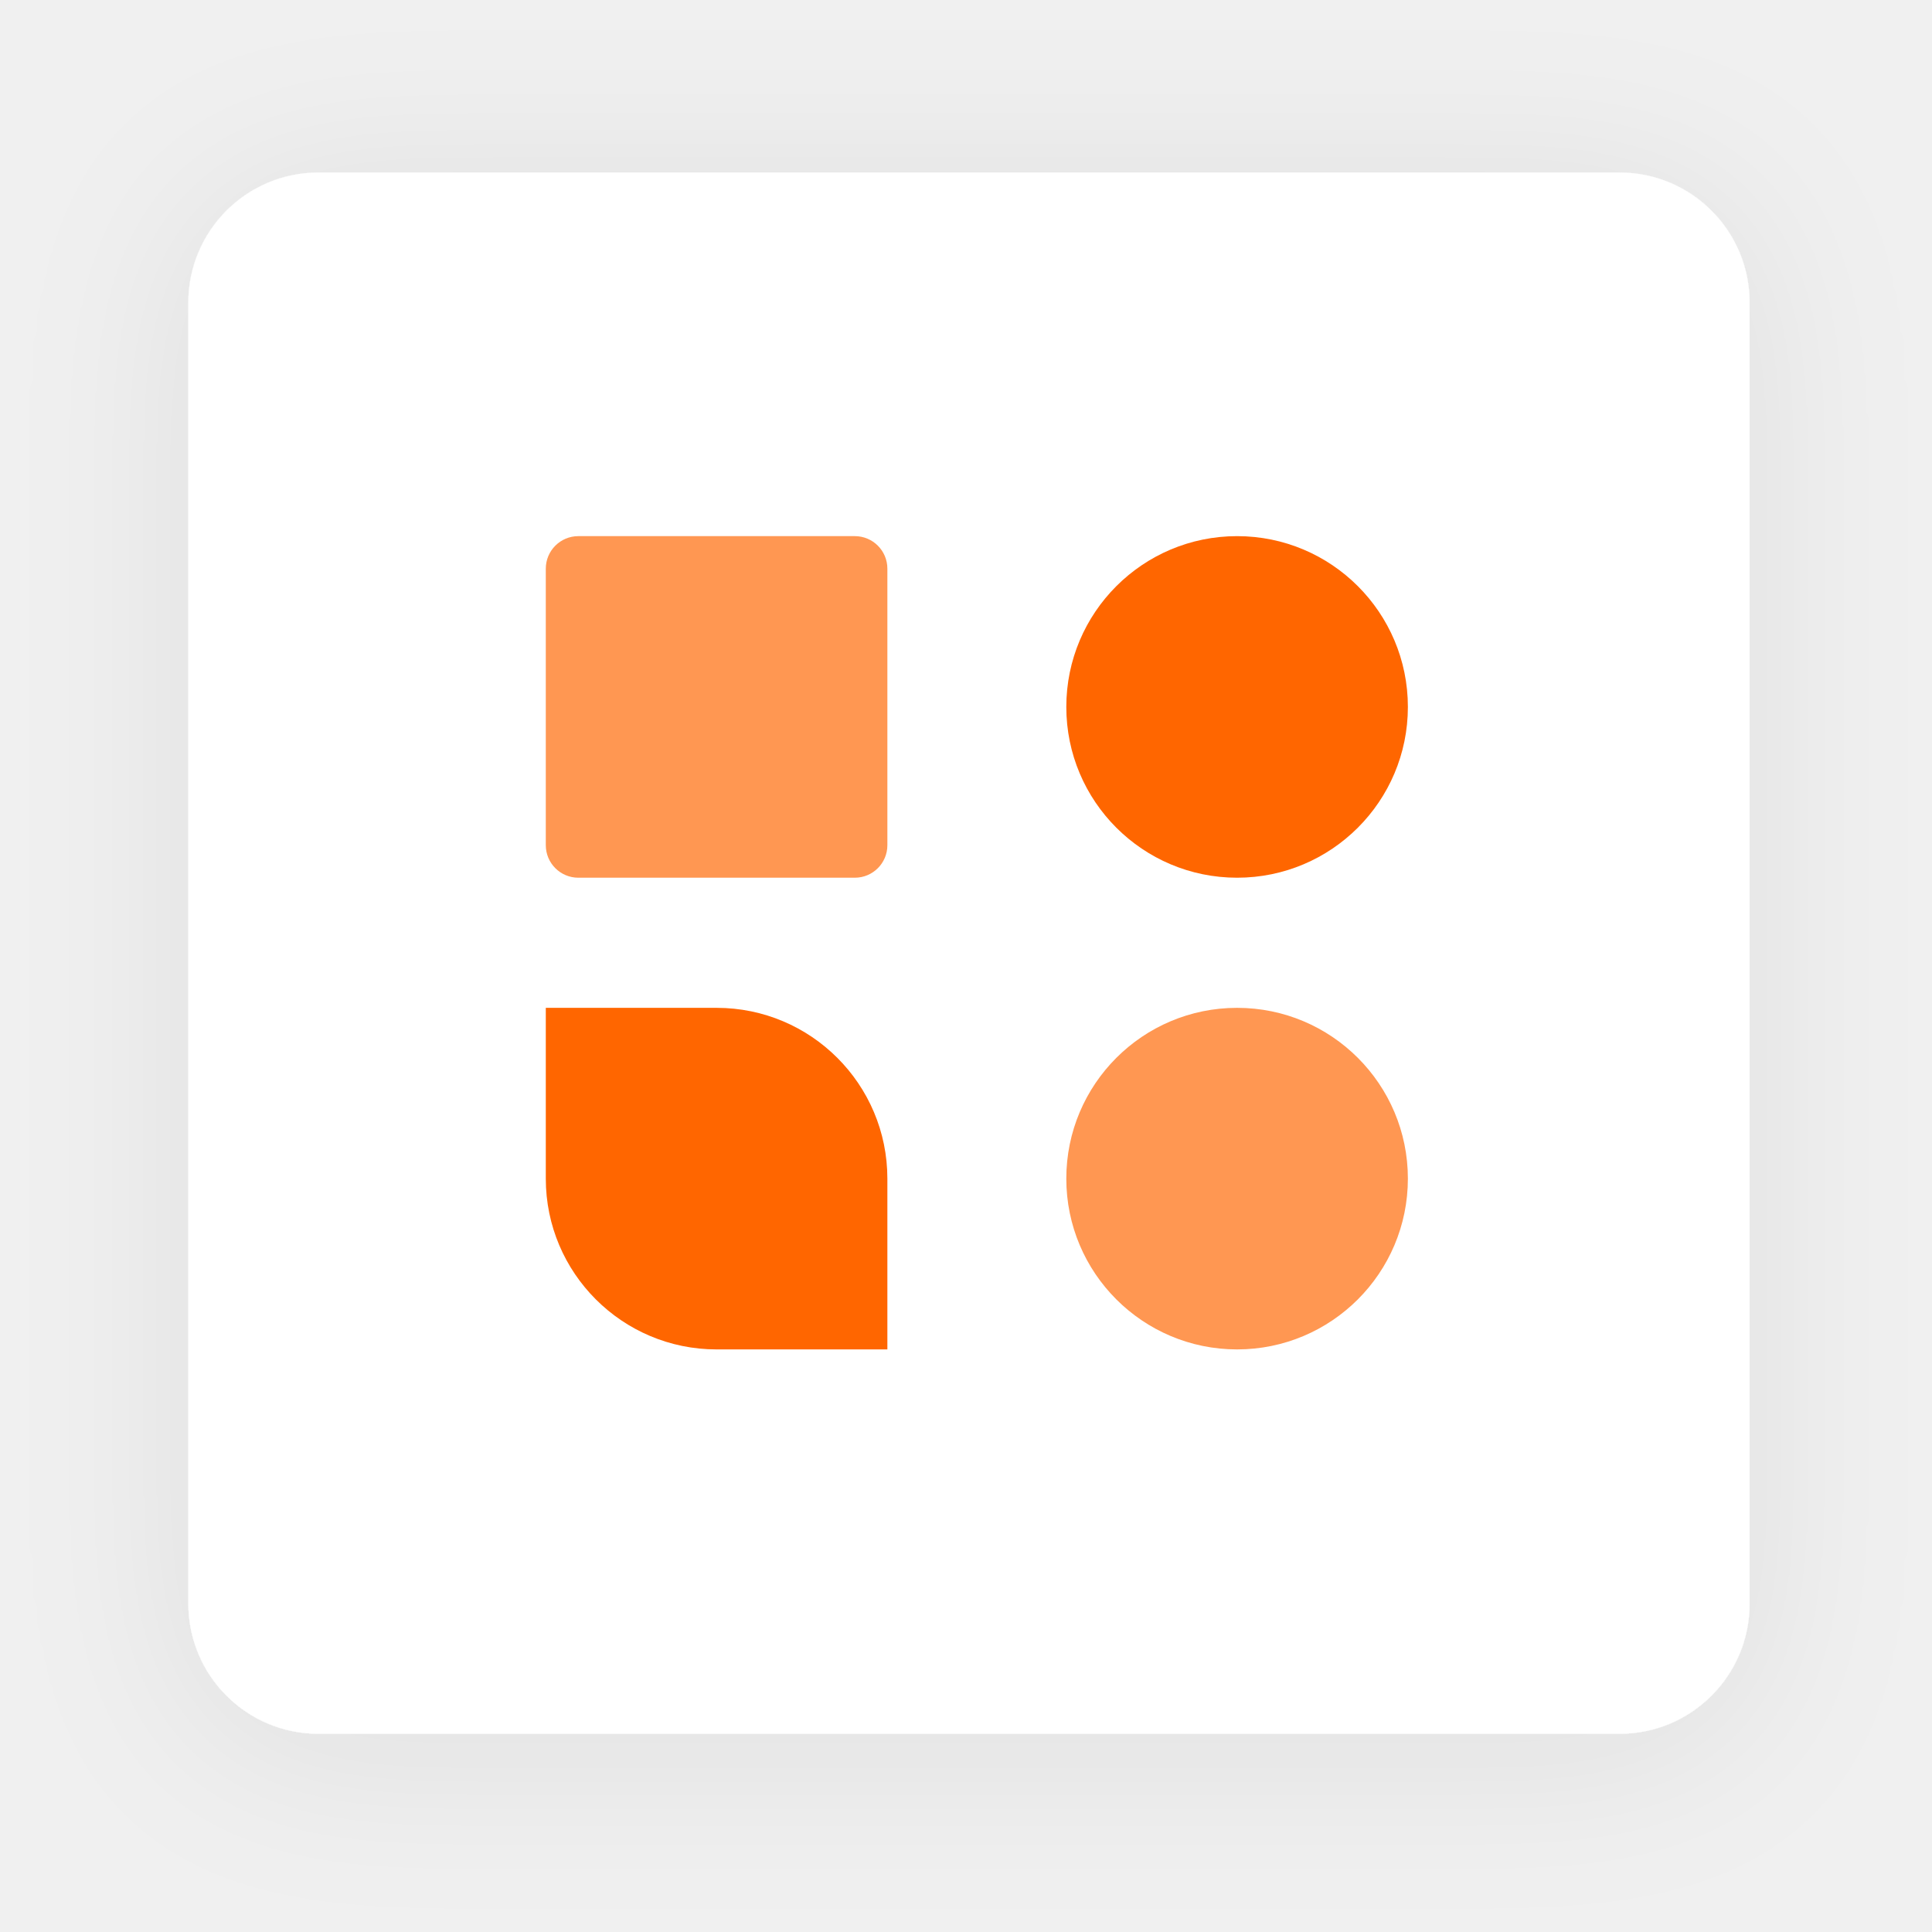
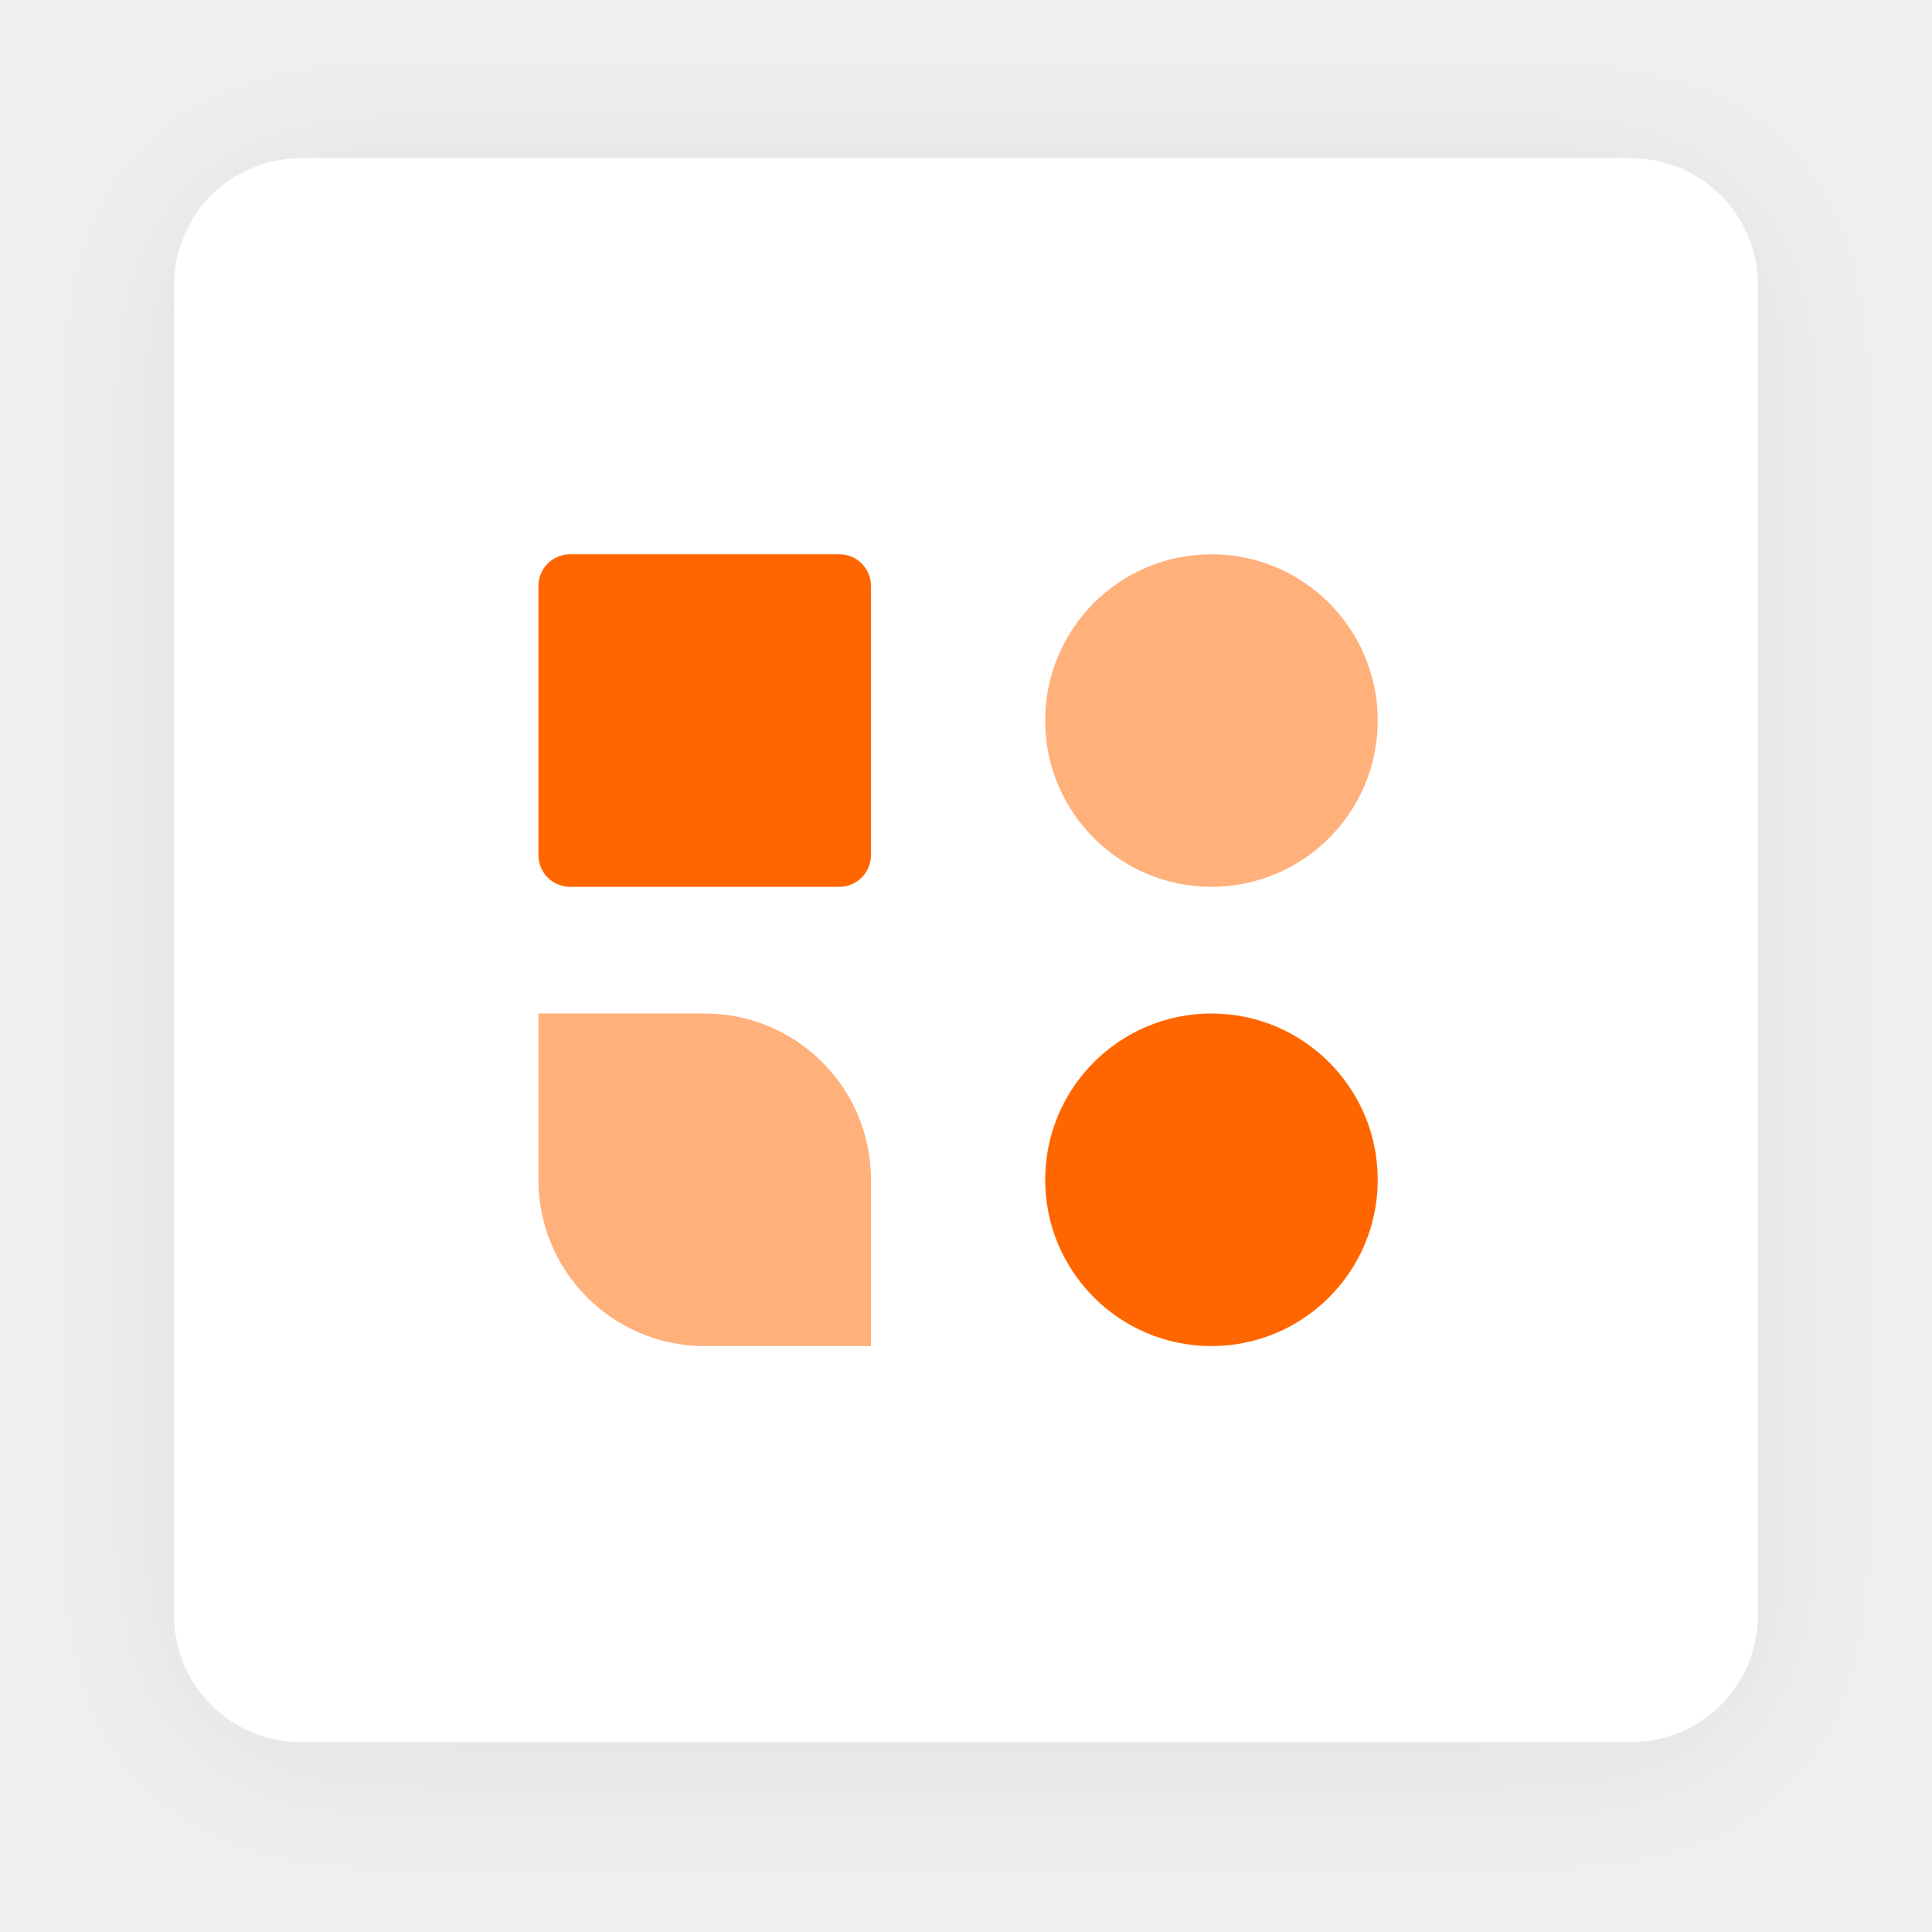
- <svg xmlns="http://www.w3.org/2000/svg" width="99" height="99" viewBox="0 0 99 99" fill="none">
-   <g filter="url(#filter0_d_1658_4093)">
-     <rect x="9.653" y="8.842" width="80" height="80" rx="6.668" fill="white" />
-     <rect x="27.968" y="27.473" width="17.503" height="17.503" rx="1.667" fill="#FF9752" />
-     <path d="M27.968 51.644H36.72C41.553 51.644 45.471 55.562 45.471 60.396V69.147H36.72C31.887 69.147 27.968 65.229 27.968 60.396V51.644Z" fill="#FF6600" />
-     <rect x="54.64" y="27.473" width="17.503" height="17.503" rx="8.752" fill="#FF6600" />
-     <rect x="54.64" y="51.644" width="17.503" height="17.503" rx="8.752" fill="#FF9752" />
+ <svg xmlns="http://www.w3.org/2000/svg" width="122" height="122" viewBox="0 0 122 122" fill="none">
+   <g id="Frame 1307" filter="url(#filter0_d_1658_4401)">
+     <rect x="11" y="10" width="100" height="100" rx="8" fill="white" />
+     <g id="Group 9661">
+       <rect id="Rectangle 1554" x="34" y="35" width="21" height="21" rx="2" fill="#FF6600" />
+       <path id="Rectangle 1556" d="M34 64H44.5C50.299 64 55 68.701 55 74.5V85H44.5C38.701 85 34 80.299 34 74.5V64Z" fill="#FFB07B" />
+       <rect id="Rectangle 1555" x="66" y="35" width="21" height="21" rx="10.5" fill="#FFB07B" />
+       <rect id="Rectangle 1557" x="66" y="64" width="21" height="21" rx="10.5" fill="#FF6600" />
+     </g>
  </g>
  <defs>
-     <filter id="filter0_d_1658_4093" x="0.485" y="0.507" width="98.337" height="98.337" filterUnits="userSpaceOnUse" color-interpolation-filters="sRGB">
+     <filter id="filter0_d_1658_4401" x="0" y="0" width="122" height="122" filterUnits="userSpaceOnUse" color-interpolation-filters="sRGB">
      <feFlood flood-opacity="0" result="BackgroundImageFix" />
      <feColorMatrix in="SourceAlpha" type="matrix" values="0 0 0 0 0 0 0 0 0 0 0 0 0 0 0 0 0 0 127 0" result="hardAlpha" />
-       <feOffset dy="0.833" />
-       <feGaussianBlur stdDeviation="4.584" />
+       <feOffset dy="1" />
+       <feGaussianBlur stdDeviation="5.5" />
      <feComposite in2="hardAlpha" operator="out" />
      <feColorMatrix type="matrix" values="0 0 0 0 0 0 0 0 0 0 0 0 0 0 0 0 0 0 0.07 0" />
-       <feBlend mode="normal" in2="BackgroundImageFix" result="effect1_dropShadow_1658_4093" />
-       <feBlend mode="normal" in="SourceGraphic" in2="effect1_dropShadow_1658_4093" result="shape" />
+       <feBlend mode="normal" in2="BackgroundImageFix" result="effect1_dropShadow_1658_4401" />
+       <feBlend mode="normal" in="SourceGraphic" in2="effect1_dropShadow_1658_4401" result="shape" />
    </filter>
  </defs>
</svg>
